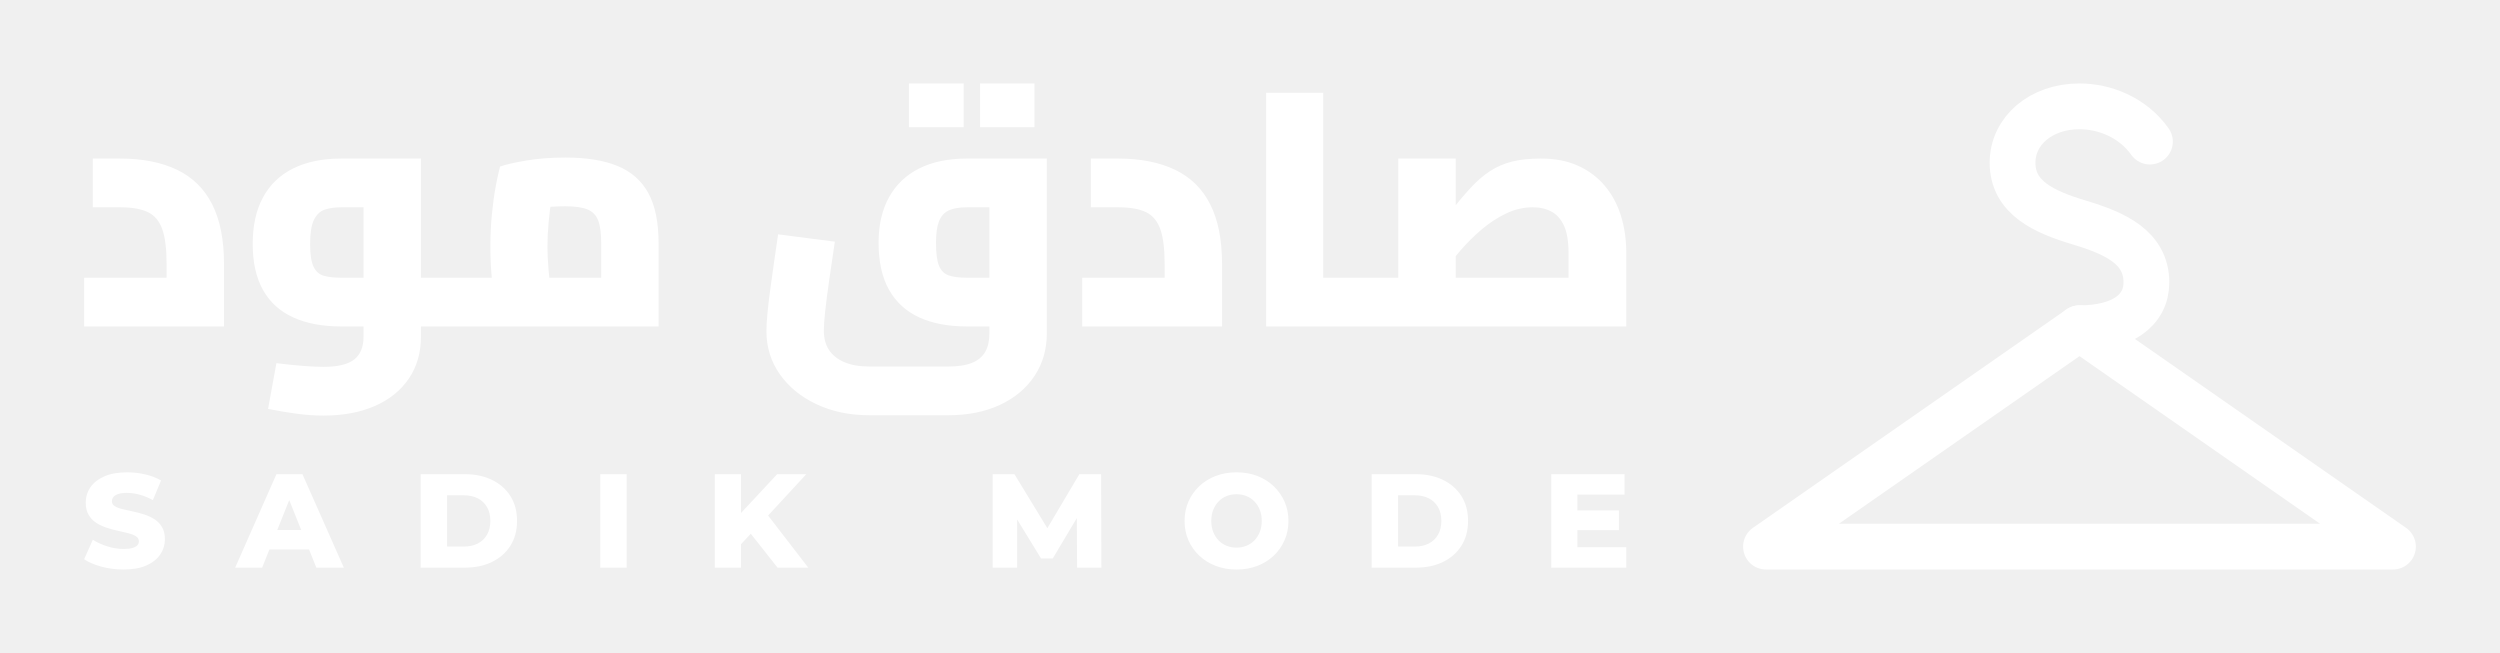
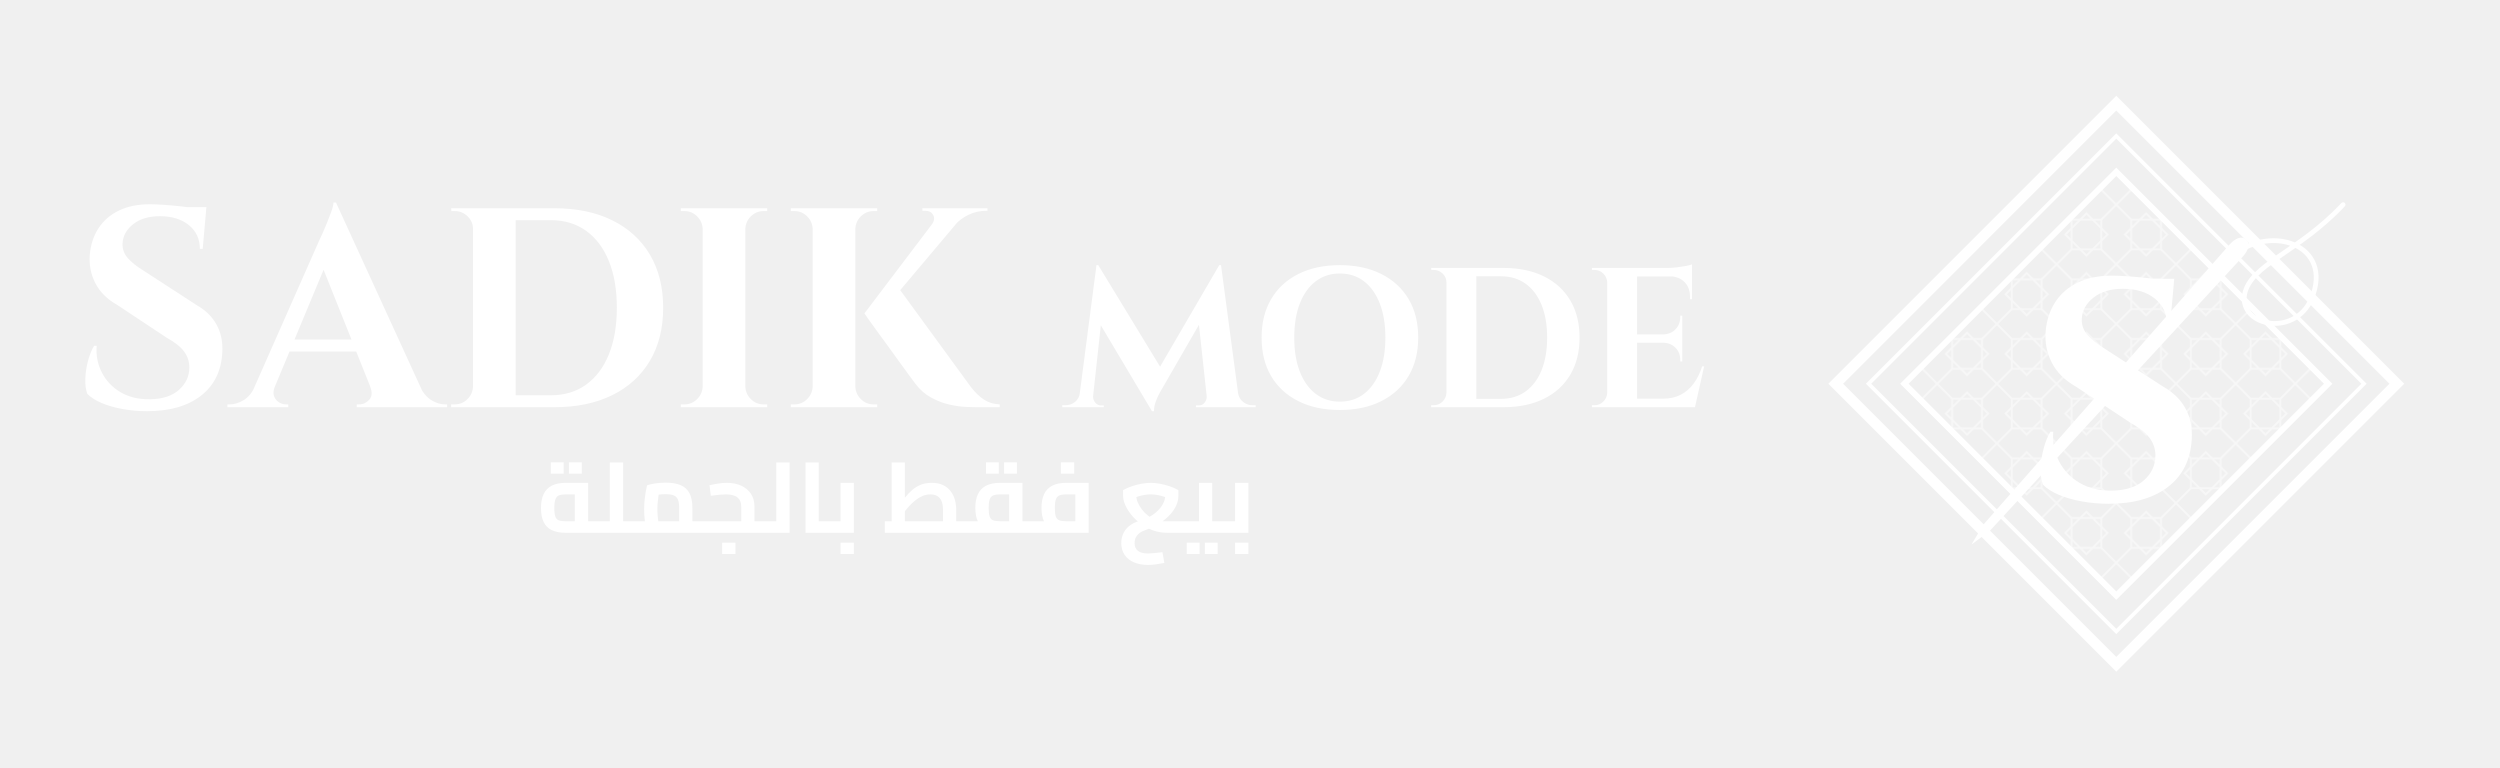
- <svg xmlns="http://www.w3.org/2000/svg" viewBox="0 0 1497.09 391.24" width="1497" height="391">
-   <g>
-     <path fill="#FFFFFF" d="M50.0 195.6V166.4H121.2L99.4 185V158.2Q99.4 144.6 96.8 137.3Q94.2 130.0 88.2 127.1Q82.2 124.2 71.4 124.2H55.2V95H71.4Q91.6 95 105.6 101.7Q119.6 108.4 126.7 122.4Q133.8 136.4 133.8 158.2V195.6ZM251.8 195.6V166.4H272.6V195.6ZM193.4 249Q185.6 249 177.4 247.9Q169.2 246.8 160.2 245L165.2 217.6Q175.0 218.8 181.9 219.3Q188.8 219.8 193.4 219.8Q206.2 219.8 211.8 215.4Q217.4 211 217.4 201.8V120L223.0 124.2H204.0Q198.4 124.2 194.2 125.6Q190.0 127 187.7 131.7Q185.4 136.4 185.4 146.2Q185.4 155.4 187.4 159.7Q189.4 164 193.5 165.2Q197.6 166.4 204.0 166.4H217.4V195.6H204.0Q187.2 195.6 175.3 190.2Q163.4 184.8 157.2 173.8Q151.0 162.8 151.0 146.2Q151.0 129.6 157.2 118.2Q163.4 106.8 175.3 100.9Q187.2 95 204.0 95H251.8V201.8Q251.8 216.2 244.5 226.9Q237.2 237.6 224.1 243.3Q211.0 249 193.4 249ZM272.6 195.6V166.4Q273.6 166.4 274.3 167.4Q275.0 168.4 275.5 170.3Q276.0 172.2 276.3 174.9Q276.6 177.6 276.6 181Q276.6 184.4 276.3 187.1Q276.0 189.8 275.5 191.7Q275.0 193.6 274.3 194.6Q273.6 195.6 272.6 195.6ZM272.4 195.6V166.4H372.4L359.8 178.2V145.6Q359.8 136.8 358.0 132.1Q356.2 127.4 351.6 125.5Q347.0 123.6 338.4 123.6Q330.4 123.6 322.8 124.6Q315.2 125.6 310.8 127.4L332.4 107.6Q331.2 112 330.1 118.8Q329.0 125.6 328.3 133.2Q327.6 140.8 327.6 147.8Q327.6 153.8 328.2 161.0Q328.8 168.2 329.7 173.8Q330.6 179.4 331.0 181.4L298.4 190.4Q297.4 187.4 296.2 181Q295.0 174.6 294.2 166Q293.4 157.4 293.4 147.8Q293.4 137.8 294.3 128.5Q295.2 119.2 296.6 111.7Q298.0 104.2 299.2 99.8Q304.2 98 314.8 96.2Q325.4 94.4 338.4 94.4Q357.2 94.4 369.5 99.4Q381.8 104.4 388.0 115.6Q394.2 126.8 394.2 146V195.6ZM272.6 195.6Q271.6 195.6 270.8 194.6Q270.0 193.6 269.6 191.7Q269.2 189.8 268.9 187.1Q268.6 184.4 268.6 181Q268.6 176.4 269.0 173.2Q269.4 170 270.3 168.2Q271.2 166.4 272.6 166.4ZM520.4 248.8Q502.8 248.8 488.8 242.2Q474.8 235.6 466.8 224.2Q458.8 212.8 458.8 198.4Q458.8 194.4 459.4 187.9Q460.0 181.4 461.1 173.4Q462.2 165.4 463.4 156.9Q464.6 148.4 465.8 140.4L499.8 144.8Q497.8 158 496.3 168.6Q494.8 179.2 494.0 186.6Q493.2 194 493.2 198Q493.2 205 496.3 209.7Q499.4 214.4 505.5 217Q511.6 219.6 520.4 219.6H567.8Q576.6 219.6 582.0 217.4Q587.4 215.2 589.9 210.8Q592.4 206.4 592.4 199.8V119.4L598.2 124.2H579.0Q572.0 124.2 568.0 126.1Q564.0 128.0 562.2 132.6Q560.4 137.2 560.4 145.4Q560.4 154.8 562.2 159.2Q564.0 163.6 568.0 165Q572.0 166.4 579.0 166.4H592.4V195.6H579.0Q562.2 195.6 550.4 190.2Q538.6 184.8 532.3 173.7Q526.0 162.6 526.0 145.4Q526.0 129.4 532.3 118.1Q538.6 106.8 550.4 100.9Q562.2 95 579.0 95H626.8V199.8Q626.8 214.2 619.4 225.3Q612.0 236.4 598.7 242.6Q585.4 248.8 567.8 248.8ZM544.2 76.2V50.0H577.0V76.2ZM586.8 76.2V50.0H619.4V76.2ZM648.0 195.6V166.4H719.2L697.4 185V158.2Q697.4 144.6 694.8 137.3Q692.2 130.0 686.2 127.1Q680.2 124.2 669.4 124.2H653.2V95H669.4Q689.6 95 703.6 101.7Q717.6 108.4 724.7 122.4Q731.8 136.4 731.8 158.2V195.6ZM792.4 195.6V166.4H814.2V195.6ZM758.2 195.6V55.6H792.4V195.6ZM814.2 195.6V166.4Q815.2 166.4 816.0 167.4Q816.8 168.4 817.2 170.3Q817.6 172.2 817.9 174.9Q818.2 177.6 818.2 181Q818.2 184.4 817.9 187.1Q817.6 189.8 817.2 191.7Q816.8 193.6 816.0 194.6Q815.2 195.6 814.2 195.6ZM814.2 195.6V166.4H967.6L939.4 190.2V151.6Q939.4 141.2 936.7 135.3Q934.0 129.4 929.2 126.8Q924.4 124.2 918.0 124.2Q909.6 124.2 901.8 128.0Q894.0 131.8 887.2 137.6Q880.4 143.4 874.7 150Q869.0 156.6 864.8 162.3Q860.6 168 857.8 171.2L851.2 148.6Q860.8 136.8 867.8 127.9Q874.8 119 880.6 112.7Q886.4 106.4 892.4 102.5Q898.4 98.6 905.6 96.8Q912.8 95 922.8 95Q935.6 95 945.1 99.3Q954.6 103.6 961.1 111.3Q967.6 119 970.8 129.3Q974.0 139.6 974.0 151.6V195.6ZM837.4 166.4V95H871.8V166.4ZM814.2 195.6Q813.2 195.6 812.4 194.6Q811.6 193.6 811.2 191.7Q810.8 189.8 810.5 187.1Q810.2 184.4 810.2 181Q810.2 176.4 810.6 173.2Q811.0 170 811.9 168.2Q812.8 166.4 814.2 166.4Z" />
-     <path fill="#FFFFFF" d="M73.6 341.24Q66.72 341.24 60.36 339.52Q54.0 337.8 50.0 335.08L55.2 323.4Q58.96 325.8 63.88 327.36Q68.8 328.92 73.68 328.92Q76.96 328.92 78.96 328.32Q80.96 327.72 81.88 326.72Q82.8 325.72 82.8 324.36Q82.8 322.44 81.04 321.32Q79.28 320.2 76.48 319.48Q73.68 318.76 70.28 318.04Q66.88 317.32 63.48 316.2Q60.08 315.08 57.28 313.28Q54.48 311.48 52.72 308.56Q50.96 305.64 50.96 301.16Q50.96 296.12 53.72 292.04Q56.48 287.96 62.0 285.48Q67.52 283.0 75.76 283.0Q81.28 283.0 86.6 284.24Q91.92 285.48 96.08 287.88L91.2 299.64Q87.2 297.48 83.28 296.4Q79.36 295.32 75.68 295.32Q72.4 295.32 70.4 296.0Q68.4 296.68 67.52 297.8Q66.64 298.92 66.64 300.36Q66.64 302.2 68.36 303.28Q70.08 304.36 72.92 305.04Q75.76 305.72 79.16 306.44Q82.56 307.16 85.96 308.24Q89.36 309.32 92.16 311.12Q94.96 312.92 96.68 315.84Q98.4 318.76 98.4 323.16Q98.4 328.04 95.64 332.16Q92.88 336.28 87.4 338.76Q81.92 341.24 73.6 341.24ZM140.489 340.12 165.209 284.12H180.809L205.609 340.12H189.129L169.769 291.88H176.009L156.649 340.12ZM154.009 329.24 158.089 317.56H185.449L189.529 329.24ZM251.618 340.12V284.12H278.098Q287.378 284.12 294.418 287.56Q301.458 291.0 305.418 297.24Q309.378 303.48 309.378 312.12Q309.378 320.68 305.418 326.96Q301.458 333.24 294.418 336.68Q287.378 340.12 278.098 340.12ZM267.458 327.48H277.458Q282.258 327.48 285.818 325.68Q289.378 323.88 291.378 320.4Q293.378 316.92 293.378 312.12Q293.378 307.24 291.378 303.8Q289.378 300.36 285.818 298.56Q282.258 296.76 277.458 296.76H267.458ZM359.227 340.12V284.12H375.067V340.12ZM442.036 327.72 441.156 309.96 465.236 284.12H482.676L458.676 310.12L449.876 319.32ZM427.876 340.12V284.12H443.556V340.12ZM465.476 340.12 447.236 317.0 457.556 305.96 483.876 340.12ZM594.373 340.12V284.12H607.413L630.613 322.2H623.733L646.293 284.12H659.333L659.493 340.12H644.933L644.773 306.28H647.253L630.373 334.6H623.333L605.973 306.28H609.013V340.12ZM740.462 341.24Q733.742 341.24 728.062 339.08Q722.382 336.92 718.182 332.96Q713.982 329.0 711.662 323.72Q709.342 318.44 709.342 312.12Q709.342 305.8 711.662 300.52Q713.982 295.24 718.182 291.28Q722.382 287.32 728.062 285.16Q733.742 283.0 740.462 283.0Q747.262 283.0 752.902 285.16Q758.542 287.32 762.702 291.28Q766.862 295.24 769.222 300.52Q771.582 305.8 771.582 312.12Q771.582 318.44 769.222 323.76Q766.862 329.08 762.702 333.0Q758.542 336.92 752.902 339.08Q747.262 341.24 740.462 341.24ZM740.462 328.12Q743.662 328.12 746.422 327.0Q749.182 325.88 751.222 323.76Q753.262 321.64 754.422 318.68Q755.582 315.72 755.582 312.12Q755.582 308.44 754.422 305.52Q753.262 302.6 751.222 300.48Q749.182 298.36 746.422 297.24Q743.662 296.12 740.462 296.12Q737.262 296.12 734.502 297.24Q731.742 298.36 729.702 300.48Q727.662 302.6 726.502 305.52Q725.342 308.44 725.342 312.12Q725.342 315.72 726.502 318.68Q727.662 321.64 729.702 323.76Q731.742 325.88 734.502 327.0Q737.262 328.12 740.462 328.12ZM821.431 340.12V284.12H847.911Q857.191 284.12 864.231 287.56Q871.271 291.0 875.231 297.24Q879.191 303.48 879.191 312.12Q879.191 320.68 875.231 326.96Q871.271 333.24 864.231 336.68Q857.191 340.12 847.911 340.12ZM837.271 327.48H847.271Q852.071 327.48 855.631 325.68Q859.191 323.88 861.191 320.4Q863.191 316.92 863.191 312.12Q863.191 307.24 861.191 303.8Q859.191 300.36 855.631 298.56Q852.071 296.76 847.271 296.76H837.271ZM929.04 340.12V284.12H972.96V296.36H944.72V327.88H974V340.12ZM943.6 317.64V305.8H969.6V317.64Z" />
-     <g transform="translate(1034.50,78.49) scale(1.0552)">
-       <path fill="none" stroke-width="26.0" stroke-linecap="round" stroke-linejoin="round" stroke="#FFFFFF" d="M240 6 C230 -8 214 -14 200 -14 C178 -14 162 0 162 18 C162 38 180 46 200 52 C220 58 238 66 238 86 C238 102 224 112 200 112" />
-       <path fill="none" stroke-width="26.0" stroke-linecap="round" stroke-linejoin="round" stroke="#FFFFFF" d="M200 112 L22 236 H378 Z" />
+ <svg xmlns="http://www.w3.org/2000/svg" viewBox="0 0 1759.06 540.00" width="1759" height="540">
+   <path fill="#FFFFFF" d="M105.422 143.715Q109.422 143.715 115.322 144.115Q121.222 144.515 127.522 145.215Q133.822 145.915 138.522 146.615Q143.222 147.315 145.022 148.115L142.622 175.115H140.622Q140.622 164.715 132.922 158.415Q125.222 152.115 112.422 152.115Q100.822 152.115 93.722 157.715Q86.622 163.315 86.222 171.315Q86.022 177.315 90.022 181.715Q94.022 186.115 100.222 189.915L138.422 214.715Q147.622 219.915 152.322 228.315Q157.022 236.715 156.422 247.915Q155.422 267.515 141.422 278.415Q127.422 289.315 103.422 289.315Q94.622 289.315 86.322 287.815Q78.022 286.315 71.622 283.615Q65.222 280.915 61.422 277.115Q59.822 272.715 60.022 266.515Q60.222 260.315 61.922 253.915Q63.622 247.515 66.222 243.315H68.022Q67.222 253.515 71.722 262.215Q76.222 270.915 84.922 276.015Q93.622 281.115 105.622 280.915Q118.822 280.715 126.022 274.215Q133.222 267.715 133.222 258.515Q133.222 252.315 129.522 247.315Q125.822 242.315 117.422 237.715L82.422 214.515Q71.822 208.515 67.022 199.115Q62.222 189.715 63.222 178.715Q64.222 168.315 69.422 160.415Q74.622 152.515 83.722 148.115Q92.822 143.715 105.422 143.715ZM145.222 145.715 144.822 149.915H121.222V145.715ZM236.422 142.515 301.822 285.315H265.822L224.222 181.115ZM193.422 271.915Q191.822 275.915 192.822 278.715Q193.822 281.515 196.222 283.015Q198.622 284.515 201.022 284.515H202.822V286.515H160.022V284.515Q160.022 284.515 160.922 284.515Q161.822 284.515 161.822 284.515Q166.422 284.515 171.322 281.615Q176.222 278.715 179.422 271.915ZM236.422 142.515 237.222 166.915 187.622 285.915H173.022L224.822 168.715Q225.422 167.515 226.922 164.215Q228.422 160.915 230.122 156.715Q231.822 152.515 233.222 148.615Q234.622 144.715 234.622 142.515ZM257.422 238.915V247.315H198.622V238.915ZM260.422 271.915H295.422Q298.822 278.715 303.622 281.615Q308.422 284.515 313.022 284.515Q313.022 284.515 313.822 284.515Q314.622 284.515 314.622 284.515V286.515H251.022V284.515H252.822Q256.822 284.515 259.822 281.215Q262.822 277.915 260.422 271.915ZM390.022 146.515Q413.622 146.515 430.822 155.015Q448.022 163.515 457.322 179.215Q466.622 194.915 466.622 216.515Q466.622 238.115 457.322 253.815Q448.022 269.515 430.822 278.015Q413.622 286.515 390.022 286.515H342.422L342.222 278.115Q348.022 278.115 354.322 278.115Q360.622 278.115 366.622 278.115Q372.622 278.115 377.322 278.115Q382.022 278.115 384.822 278.115Q387.622 278.115 387.622 278.115Q402.022 278.115 412.422 270.615Q422.822 263.115 428.422 249.315Q434.022 235.515 434.022 216.515Q434.022 197.515 428.422 183.715Q422.822 169.915 412.422 162.415Q402.022 154.915 387.622 154.915Q387.622 154.915 384.722 154.915Q381.822 154.915 376.822 154.915Q371.822 154.915 365.622 154.915Q359.422 154.915 352.822 154.915Q346.222 154.915 340.222 154.915V146.515ZM362.822 146.515V286.515H332.822V146.515ZM333.422 271.915V286.515H317.422V284.515Q317.422 284.515 318.722 284.515Q320.022 284.515 320.022 284.515Q325.222 284.515 328.922 280.815Q332.622 277.115 332.822 271.915ZM333.422 161.115H332.822Q332.822 155.915 329.022 152.215Q325.222 148.515 320.022 148.515Q320.022 148.515 318.822 148.515Q317.622 148.515 317.622 148.515L317.422 146.515H333.422ZM524.422 146.515V286.515H494.422V146.515ZM495.022 271.915V286.515H479.022V284.515Q479.022 284.515 480.322 284.515Q481.622 284.515 481.622 284.515Q486.822 284.515 490.522 280.815Q494.222 277.115 494.422 271.915ZM495.022 161.115H494.422Q494.222 155.915 490.522 152.215Q486.822 148.515 481.622 148.515Q481.622 148.515 480.322 148.515Q479.022 148.515 479.022 148.515V146.515H495.022ZM523.822 271.915H524.422Q524.622 277.115 528.322 280.815Q532.022 284.515 537.222 284.515Q537.222 284.515 538.422 284.515Q539.622 284.515 539.822 284.515V286.515H523.822ZM523.822 161.115V146.515H539.822V148.515Q539.622 148.515 538.422 148.515Q537.222 148.515 537.222 148.515Q532.022 148.515 528.322 152.215Q524.622 155.915 524.422 161.115ZM630.622 200.315 683.022 272.115Q687.622 278.115 692.422 281.215Q697.222 284.315 703.422 284.515V286.515H687.022Q684.822 286.515 679.722 286.315Q674.622 286.115 668.222 284.715Q661.822 283.315 655.322 279.815Q648.822 276.315 644.022 269.915Q643.022 268.515 640.022 264.515Q637.022 260.515 633.022 254.915Q629.022 249.315 624.722 243.415Q620.422 237.515 616.622 232.315Q612.822 227.115 610.522 223.815Q608.222 220.515 608.222 220.515ZM680.822 147.915 620.622 219.315 608.222 220.515 663.222 147.915ZM694.822 146.515V148.315H694.022Q687.422 148.315 681.722 151.015Q676.022 153.715 672.022 158.115L655.822 157.715Q658.222 154.315 656.622 151.315Q655.022 148.315 651.022 148.315H649.022V146.515H694.022ZM601.822 146.515V286.515H571.822V146.515ZM572.422 271.915V286.515H556.422V284.515Q556.622 284.515 557.722 284.515Q558.822 284.515 559.022 284.515Q564.222 284.515 567.922 280.815Q571.622 277.115 571.822 271.915ZM572.422 161.115H571.822Q571.622 155.915 567.922 152.215Q564.222 148.515 559.022 148.515Q558.822 148.515 557.722 148.515Q556.622 148.515 556.422 148.515V146.515H572.422ZM601.222 271.915H601.822Q602.022 277.115 605.722 280.815Q609.422 284.515 614.622 284.515Q614.822 284.515 615.922 284.515Q617.022 284.515 617.222 284.515V286.515H601.222ZM601.222 161.115V146.515H617.222V148.515Q617.022 148.515 615.922 148.515Q614.822 148.515 614.622 148.515Q609.422 148.515 605.722 152.215Q602.022 155.915 601.822 161.115Z" />
+   <path fill="#FFFFFF" d="M857.882 186.555 859.002 201.815 817.422 273.915Q817.422 273.915 816.022 276.365Q814.622 278.815 813.292 282.315Q811.962 285.815 811.962 289.315H810.562L805.102 277.135ZM762.962 276.295V286.515H747.422V285.115Q747.562 285.115 748.612 285.115Q749.662 285.115 749.662 285.115Q753.442 285.115 756.382 282.805Q759.322 280.495 759.882 276.295ZM769.122 278.535Q769.122 278.675 769.122 278.815Q769.122 278.955 769.122 279.235Q769.122 281.475 770.732 283.365Q772.342 285.255 774.582 285.255H776.682V286.515H768.142V278.535ZM771.502 186.555H772.762L777.662 200.555L768.282 286.515H758.482ZM772.762 186.555 818.542 261.735 810.562 289.315 769.122 219.735ZM859.142 186.555 872.442 286.515H849.902L842.902 222.115L857.882 186.555ZM868.102 276.295H871.042Q871.742 280.495 874.682 282.805Q877.622 285.115 881.262 285.115Q881.262 285.115 882.382 285.115Q883.502 285.115 883.502 285.115V286.515H868.102ZM849.062 278.535H850.042V286.515H841.502V285.255H843.602Q845.982 285.255 847.522 283.365Q849.062 281.475 849.062 279.235Q849.062 278.955 849.062 278.815Q849.062 278.675 849.062 278.535ZM942.722 186.555Q959.522 186.555 971.912 192.785Q984.302 199.015 991.092 210.355Q997.882 221.695 997.882 237.515Q997.882 253.195 991.092 264.605Q984.302 276.015 971.912 282.245Q959.522 288.475 942.722 288.475Q925.922 288.475 913.532 282.245Q901.142 276.015 894.422 264.675Q887.702 253.335 887.702 237.515Q887.702 221.835 894.422 210.425Q901.142 199.015 913.532 192.785Q925.922 186.555 942.722 186.555ZM942.722 282.595Q952.662 282.595 959.802 277.065Q966.942 271.535 970.862 261.455Q974.782 251.375 974.782 237.515Q974.782 223.655 970.862 213.575Q966.942 203.495 959.802 197.965Q952.662 192.435 942.722 192.435Q932.922 192.435 925.712 197.965Q918.502 203.495 914.582 213.575Q910.662 223.655 910.662 237.515Q910.662 251.375 914.582 261.455Q918.502 271.535 925.712 277.065Q932.922 282.595 942.722 282.595ZM1057.802 188.515Q1074.322 188.515 1086.362 194.465Q1098.402 200.415 1104.912 211.405Q1111.422 222.395 1111.422 237.515Q1111.422 252.635 1104.912 263.625Q1098.402 274.615 1086.362 280.565Q1074.322 286.515 1057.802 286.515H1024.482L1024.342 280.635Q1028.402 280.635 1032.812 280.635Q1037.222 280.635 1041.422 280.635Q1045.622 280.635 1048.912 280.635Q1052.202 280.635 1054.162 280.635Q1056.122 280.635 1056.122 280.635Q1066.202 280.635 1073.482 275.385Q1080.762 270.135 1084.682 260.475Q1088.602 250.815 1088.602 237.515Q1088.602 224.215 1084.682 214.555Q1080.762 204.895 1073.482 199.645Q1066.202 194.395 1056.122 194.395Q1056.122 194.395 1054.092 194.395Q1052.062 194.395 1048.562 194.395Q1045.062 194.395 1040.722 194.395Q1036.382 194.395 1031.762 194.395Q1027.142 194.395 1022.942 194.395V188.515ZM1038.762 188.515V286.515H1017.762V188.515ZM1018.182 276.295V286.515H1006.982V285.115Q1006.982 285.115 1007.892 285.115Q1008.802 285.115 1008.802 285.115Q1012.442 285.115 1015.032 282.525Q1017.622 279.935 1017.762 276.295ZM1018.182 198.735H1017.762Q1017.762 195.095 1015.102 192.505Q1012.442 189.915 1008.802 189.915Q1008.802 189.915 1007.962 189.915Q1007.122 189.915 1007.122 189.915L1006.982 188.515H1018.182ZM1151.882 188.515V286.515H1130.882V188.515ZM1188.842 280.495 1192.202 286.515H1151.462V280.495ZM1183.662 235.275V241.155H1151.462V235.275ZM1190.522 188.515V194.535H1151.462V188.515ZM1199.062 257.815 1192.622 286.515H1165.182L1170.222 280.495Q1177.222 280.495 1182.542 277.765Q1187.862 275.035 1191.642 269.925Q1195.422 264.815 1197.662 257.815ZM1183.662 240.875V254.315H1182.262V253.195Q1182.262 248.015 1178.902 244.655Q1175.542 241.295 1170.362 241.155V240.875ZM1183.662 222.115V235.555H1170.362V235.275Q1175.542 235.135 1178.902 231.705Q1182.262 228.275 1182.262 223.095V222.115ZM1190.522 194.115V210.495H1189.122V208.815Q1189.122 202.375 1185.272 198.455Q1181.422 194.535 1174.842 194.395V194.115ZM1190.522 185.995V190.055L1173.442 188.515Q1176.522 188.515 1179.952 188.095Q1183.382 187.675 1186.322 187.115Q1189.262 186.555 1190.522 185.995ZM1131.302 276.295V286.515H1120.102V285.115Q1120.102 285.115 1121.012 285.115Q1121.922 285.115 1121.922 285.115Q1125.562 285.115 1128.152 282.525Q1130.742 279.935 1130.882 276.295ZM1131.302 198.735H1130.882Q1130.742 195.095 1128.152 192.505Q1125.562 189.915 1121.922 189.915Q1121.922 189.915 1121.012 189.915Q1120.102 189.915 1120.102 189.915V188.515H1131.302Z" />
+   <path fill="#FFFFFF" d="M398.006 374.875Q392.056 374.875 388.206 372.985Q384.356 371.095 382.501 367.245Q380.646 363.395 380.646 357.515Q380.646 351.635 382.501 347.68Q384.356 343.725 388.206 341.73Q392.056 339.735 398.006 339.735H413.826V370.465H404.446V345.825L406.756 347.855H398.006Q395.136 347.855 393.386 348.52Q391.636 349.185 390.831 351.25Q390.026 353.315 390.026 357.515Q390.026 361.505 390.761 363.5Q391.496 365.495 393.246 366.125Q394.996 366.755 398.006 366.755H421.176V374.875ZM421.176 374.875V366.755Q421.596 366.755 421.841 367.035Q422.086 367.315 422.261 367.875Q422.436 368.435 422.506 369.17Q422.576 369.905 422.576 370.815Q422.576 371.725 422.506 372.495Q422.436 373.265 422.261 373.79Q422.086 374.315 421.841 374.595Q421.596 374.875 421.176 374.875ZM387.576 333.295V325.315H396.606V333.295ZM400.316 333.295V325.315H409.346V333.295ZM438.466 374.875V366.755H445.816V374.875ZM421.176 374.875Q420.756 374.875 420.511 374.595Q420.266 374.315 420.091 373.79Q419.916 373.265 419.846 372.495Q419.776 371.725 419.776 370.815Q419.776 369.555 419.916 368.68Q420.056 367.805 420.371 367.28Q420.686 366.755 421.176 366.755ZM429.086 374.875V325.385H438.466V374.875ZM421.176 374.875V366.755H429.086V374.875ZM445.816 374.875V366.755Q446.236 366.755 446.516 367.035Q446.796 367.315 446.936 367.875Q447.076 368.435 447.146 369.17Q447.216 369.905 447.216 370.815Q447.216 371.725 447.146 372.495Q447.076 373.265 446.936 373.79Q446.796 374.315 446.516 374.595Q446.236 374.875 445.816 374.875ZM487.186 374.875V366.755H494.606V374.875ZM445.816 374.875Q445.396 374.875 445.151 374.595Q444.906 374.315 444.731 373.79Q444.556 373.265 444.486 372.495Q444.416 371.725 444.416 370.815Q444.416 369.555 444.556 368.68Q444.696 367.805 445.011 367.28Q445.326 366.755 445.816 366.755ZM445.816 374.875V366.755H482.146L477.876 370.395V357.515Q477.876 353.735 477.036 351.6Q476.196 349.465 474.131 348.59Q472.066 347.715 468.426 347.715Q465.556 347.715 462.791 348.1Q460.026 348.485 458.486 349.115L464.296 343.655Q463.876 345.265 463.491 347.715Q463.106 350.165 462.826 352.93Q462.546 355.695 462.546 358.355Q462.546 360.805 462.791 363.465Q463.036 366.125 463.351 368.155Q463.666 370.185 463.876 370.955L454.986 373.405Q454.706 372.425 454.286 370.185Q453.866 367.945 453.551 364.865Q453.236 361.785 453.236 358.355Q453.236 354.855 453.586 351.6Q453.936 348.345 454.391 345.72Q454.846 343.095 455.266 341.485Q456.946 340.855 460.516 340.225Q464.086 339.595 468.426 339.595Q474.726 339.595 478.891 341.345Q483.056 343.095 485.121 347.015Q487.186 350.935 487.186 357.585V374.875ZM494.606 374.875V366.755Q494.956 366.755 495.236 367.035Q495.516 367.315 495.656 367.875Q495.796 368.435 495.901 369.17Q496.006 369.905 496.006 370.815Q496.006 371.725 495.901 372.495Q495.796 373.265 495.656 373.79Q495.516 374.315 495.236 374.595Q494.956 374.875 494.606 374.875ZM530.866 374.875V366.755H538.286V374.875ZM494.606 374.875Q494.186 374.875 493.941 374.595Q493.696 374.315 493.521 373.79Q493.346 373.265 493.276 372.495Q493.206 371.725 493.206 370.815Q493.206 369.555 493.346 368.68Q493.486 367.805 493.801 367.28Q494.116 366.755 494.606 366.755ZM494.606 374.875V366.755H524.706L521.556 369.345V356.395Q521.556 352.195 518.931 350.025Q516.306 347.855 510.636 347.855Q509.026 347.855 506.226 348.1Q503.426 348.345 500.136 348.835L499.226 341.415Q502.236 340.715 505.351 340.225Q508.466 339.735 511.476 339.735Q517.216 339.735 521.556 341.73Q525.896 343.725 528.381 347.435Q530.866 351.145 530.866 356.395V374.875ZM538.286 374.875V366.755Q538.636 366.755 538.916 367.035Q539.196 367.315 539.336 367.875Q539.476 368.435 539.581 369.17Q539.686 369.905 539.686 370.815Q539.686 371.725 539.581 372.495Q539.476 373.265 539.336 373.79Q539.196 374.315 538.916 374.595Q538.636 374.875 538.286 374.875ZM508.116 389.785V381.805H517.496V389.785ZM546.196 374.875V325.385H555.576V374.875ZM538.286 374.875V366.755H546.196V374.875ZM538.286 374.875Q537.866 374.875 537.621 374.595Q537.376 374.315 537.201 373.79Q537.026 373.265 536.956 372.495Q536.886 371.725 536.886 370.815Q536.886 369.555 537.026 368.68Q537.166 367.805 537.481 367.28Q537.796 366.755 538.286 366.755ZM576.086 374.875V366.755H584.066V374.875ZM566.776 374.875V325.385H576.086V374.875ZM584.066 374.875V366.755Q584.486 366.755 584.731 367.035Q584.976 367.315 585.151 367.875Q585.326 368.435 585.396 369.17Q585.466 369.905 585.466 370.815Q585.466 371.725 585.396 372.495Q585.326 373.265 585.151 373.79Q584.976 374.315 584.731 374.595Q584.486 374.875 584.066 374.875ZM584.066 374.875V366.755H596.876L591.416 371.305V339.735H600.796V374.875ZM584.066 374.875Q583.646 374.875 583.401 374.595Q583.156 374.315 582.981 373.79Q582.806 373.265 582.736 372.495Q582.666 371.725 582.666 370.815Q582.666 369.555 582.806 368.68Q582.946 367.805 583.261 367.28Q583.576 366.755 584.066 366.755ZM591.416 389.785V381.805H600.796V389.785ZM672.826 374.875V366.755H680.246V374.875ZM622.566 374.875V366.755H671.426L663.516 373.615V358.915Q663.516 354.925 662.466 352.51Q661.416 350.095 659.421 348.975Q657.426 347.855 654.626 347.855Q651.616 347.855 648.956 349.045Q646.296 350.235 643.951 352.125Q641.606 354.015 639.646 356.185Q637.686 358.355 636.146 360.35Q634.606 362.345 633.486 363.745L631.386 356.955Q634.256 353.315 636.741 350.165Q639.226 347.015 641.956 344.67Q644.686 342.325 647.976 341.03Q651.266 339.735 655.606 339.735Q660.296 339.735 663.551 341.31Q666.806 342.885 668.906 345.615Q671.006 348.345 671.916 351.775Q672.826 355.205 672.826 358.915V374.875ZM627.396 366.755V325.385H636.706V366.755ZM680.246 374.875V366.755Q680.666 366.755 680.946 367.035Q681.226 367.315 681.366 367.875Q681.506 368.435 681.576 369.17Q681.646 369.905 681.646 370.815Q681.646 371.725 681.576 372.495Q681.506 373.265 681.366 373.79Q681.226 374.315 680.946 374.595Q680.666 374.875 680.246 374.875ZM719.446 374.875V366.755H726.796V374.875ZM680.246 374.875Q679.826 374.875 679.581 374.595Q679.336 374.315 679.161 373.79Q678.986 373.265 678.916 372.495Q678.846 371.725 678.846 370.815Q678.846 369.555 678.986 368.68Q679.126 367.805 679.441 367.28Q679.756 366.755 680.246 366.755ZM680.246 374.875V366.755H712.936L710.066 369.205V345.825L712.446 347.855H703.626Q700.546 347.855 698.796 348.625Q697.046 349.395 696.346 351.46Q695.646 353.525 695.646 357.305Q695.646 361.435 696.346 363.43Q697.046 365.425 698.796 366.09Q700.546 366.755 703.626 366.755V374.035Q697.676 374.035 693.826 372.355Q689.976 370.675 688.121 367.0Q686.266 363.325 686.266 357.305Q686.266 351.565 688.121 347.645Q689.976 343.725 693.826 341.73Q697.676 339.735 703.626 339.735H719.446V374.875ZM726.796 374.875V366.755Q727.216 366.755 727.496 367.035Q727.776 367.315 727.916 367.875Q728.056 368.435 728.126 369.17Q728.196 369.905 728.196 370.815Q728.196 371.725 728.126 372.495Q728.056 373.265 727.916 373.79Q727.776 374.315 727.496 374.595Q727.216 374.875 726.796 374.875ZM693.756 333.295V325.315H702.786V333.295ZM706.496 333.295V325.315H715.526V333.295ZM726.796 374.875V366.755H759.486L756.616 369.205V345.825L758.996 347.855H750.176Q747.096 347.855 745.346 348.625Q743.596 349.395 742.896 351.46Q742.196 353.525 742.196 357.305Q742.196 361.435 742.896 363.43Q743.596 365.425 745.346 366.09Q747.096 366.755 750.176 366.755V374.035Q744.226 374.035 740.376 372.355Q736.526 370.675 734.671 367.0Q732.816 363.325 732.816 357.305Q732.816 351.565 734.671 347.645Q736.526 343.725 740.376 341.73Q744.226 339.735 750.176 339.735H765.996V374.875ZM726.796 374.875Q726.376 374.875 726.131 374.595Q725.886 374.315 725.711 373.79Q725.536 373.265 725.466 372.495Q725.396 371.725 725.396 370.815Q725.396 369.555 725.536 368.68Q725.676 367.805 725.991 367.28Q726.306 366.755 726.796 366.755ZM746.466 333.295V325.315H755.846V333.295ZM817.936 388.525 819.266 396.085Q816.116 396.715 813.281 397.1Q810.446 397.485 807.786 397.485Q802.116 397.485 797.881 395.665Q793.646 393.845 791.301 390.38Q788.956 386.915 788.956 382.155Q788.956 377.885 790.776 374.56Q792.596 371.235 795.956 369.065Q799.316 366.895 803.726 366.125L804.496 365.565Q806.526 364.865 808.696 363.71Q810.866 362.555 812.861 360.945Q814.856 359.335 816.396 357.41Q817.936 355.485 818.881 353.315Q819.826 351.145 819.826 348.835V344.355L824.306 351.775Q820.666 349.815 816.851 348.835Q813.036 347.855 809.676 347.855Q806.246 347.855 802.466 348.835Q798.686 349.815 795.046 351.775L799.526 344.355V348.835Q799.526 351.005 800.541 353.455Q801.556 355.905 803.306 358.25Q805.056 360.595 807.436 362.52Q809.816 364.445 812.616 365.6Q815.416 366.755 818.356 366.755H832.496V374.875H821.366Q815.906 374.875 811.146 373.125Q806.386 371.375 802.536 368.47Q798.686 365.565 795.921 362.1Q793.156 358.635 791.686 355.17Q790.216 351.705 790.216 348.835V344.845Q793.226 343.165 796.621 342.045Q800.016 340.925 803.376 340.33Q806.736 339.735 809.676 339.735Q812.616 339.735 815.976 340.33Q819.336 340.925 822.731 342.045Q826.126 343.165 829.136 344.845V348.835Q829.136 352.405 827.596 355.73Q826.056 359.055 823.431 361.925Q820.806 364.795 817.516 367.105Q814.226 369.415 810.726 370.955Q810.166 371.235 809.116 371.69Q808.066 372.145 806.911 372.6Q805.756 373.055 804.916 373.37Q804.076 373.685 803.866 373.825Q802.466 374.455 801.206 375.54Q799.946 376.625 799.141 378.235Q798.336 379.845 798.336 382.225Q798.336 385.725 800.681 387.58Q803.026 389.435 807.786 389.435Q809.466 389.435 811.951 389.19Q814.436 388.945 817.936 388.525ZM832.496 374.875V366.755Q832.916 366.755 833.161 367.035Q833.406 367.315 833.581 367.875Q833.756 368.435 833.826 369.17Q833.896 369.905 833.896 370.815Q833.896 371.725 833.826 372.495Q833.756 373.265 833.581 373.79Q833.406 374.315 833.161 374.595Q832.916 374.875 832.496 374.875ZM852.936 374.875V366.755H861.686V374.875ZM861.686 374.875V366.755Q862.036 366.755 862.316 367.035Q862.596 367.315 862.736 367.875Q862.876 368.435 862.981 369.17Q863.086 369.905 863.086 370.815Q863.086 371.725 862.981 372.495Q862.876 373.265 862.736 373.79Q862.596 374.315 862.351 374.595Q862.106 374.875 861.686 374.875ZM832.496 374.875Q832.076 374.875 831.831 374.595Q831.586 374.315 831.411 373.79Q831.236 373.265 831.166 372.495Q831.096 371.725 831.096 370.815Q831.096 369.555 831.236 368.68Q831.376 367.805 831.691 367.28Q832.006 366.755 832.496 366.755ZM832.496 374.875V366.755H849.086L843.626 371.305V339.735H852.936V374.875ZM835.016 389.785V381.805H844.046V389.785ZM847.756 389.785V381.805H856.786V389.785ZM861.686 374.875V366.755H874.496L869.036 371.305V339.735H878.416V374.875ZM861.686 374.875Q861.266 374.875 861.021 374.595Q860.776 374.315 860.601 373.79Q860.426 373.265 860.356 372.495Q860.286 371.725 860.286 370.815Q860.286 369.555 860.426 368.68Q860.566 367.805 860.881 367.28Q861.196 366.755 861.686 366.755ZM869.036 389.785V381.805H878.416V389.785Z" />
+   <g transform="translate(1279.06,60.00) scale(1.05)">
+     <defs>
+       <pattern id="zh5" width="40" height="40" patternUnits="userSpaceOnUse">
+         <g fill="none" stroke="#FFFFFF" stroke-width="1.3" opacity=".45">
+           <rect x="10" y="10" width="20" height="20" />
+           <rect x="10" y="10" width="20" height="20" transform="rotate(45 20 20)" />
+           <path d="M0 0 L10 10 M40 0 L30 10 M0 40 L10 30 M40 40 L30 30" />
+         </g>
+       </pattern>
+       <clipPath id="ch5">
+         <polygon points="200.0,58.0 342.0,200.0 200.0,342.0 58.0,200.0" />
+       </clipPath>
+     </defs>
+     <polygon points="200.0,58.0 342.0,200.0 200.0,342.0 58.0,200.0" fill="none" />
+     <rect width="400.0" height="400.0" fill="url(#zh5)" clip-path="url(#ch5)" />
+     <polygon points="200.0,12.0 388.0,200.0 200.0,388.0 12.0,200.0" fill="none" stroke="#FFFFFF" stroke-width="7" />
+     <polygon points="200.0,34.0 366.0,200.0 200.0,366.0 34.0,200.0" fill="none" stroke="#FFFFFF" stroke-width="2.5" />
+     <polygon points="200.0,58.0 342.0,200.0 200.0,342.0 58.0,200.0" fill="none" stroke="#FFFFFF" stroke-width="4" />
+     <path fill="#FFFFFF" stroke="none" stroke-width="3" paint-order="stroke" d="M197.036 127.56Q201.236 127.56 207.431 127.98Q213.626 128.4 220.241 129.135Q226.856 129.87 231.791 130.605Q236.726 131.34 238.616 132.18L236.096 160.53H233.996Q233.996 149.61 225.911 142.995Q217.826 136.38 204.386 136.38Q192.206 136.38 184.751 142.26Q177.296 148.14 176.876 156.54Q176.666 162.84 180.866 167.46Q185.066 172.08 191.576 176.07L231.686 202.11Q241.346 207.57 246.281 216.39Q251.216 225.21 250.586 236.97Q249.536 257.55 234.836 268.995Q220.136 280.44 194.936 280.44Q185.696 280.44 176.981 278.865Q168.266 277.29 161.546 274.455Q154.826 271.62 150.836 267.63Q149.156 263.01 149.366 256.5Q149.576 249.99 151.361 243.27Q153.146 236.55 155.876 232.14H157.766Q156.926 242.85 161.651 251.985Q166.376 261.12 175.511 266.475Q184.646 271.83 197.246 271.62Q211.106 271.41 218.666 264.585Q226.226 257.76 226.226 248.1Q226.226 241.59 222.341 236.34Q218.456 231.09 209.636 226.26L172.886 201.9Q161.756 195.6 156.716 185.73Q151.676 175.86 152.726 164.31Q153.776 153.39 159.236 145.095Q164.696 136.8 174.251 132.18Q183.806 127.56 197.036 127.56ZM238.826 129.66 238.406 134.07H213.626V129.66Z" />
+     <g transform="rotate(42 200.0 200.0)">
+       <path d="M200 70 C204 70 206 74 206 80 L203 330 L200 345 L197 330 L194 80 C194 74 196 70 200 70 Z" fill="#FFFFFF" stroke="none" stroke-width="2" />
+       <ellipse cx="200" cy="90" rx="2.4" ry="9" fill="none" />
    </g>
+     <path d="M273.6 118.3 C298 92 344 104 332 140 C322 170 282 162 286 140 C290 120 322 112 352 80" fill="none" stroke="#FFFFFF" stroke-width="3.2" stroke-linecap="round" />
  </g>
</svg>
